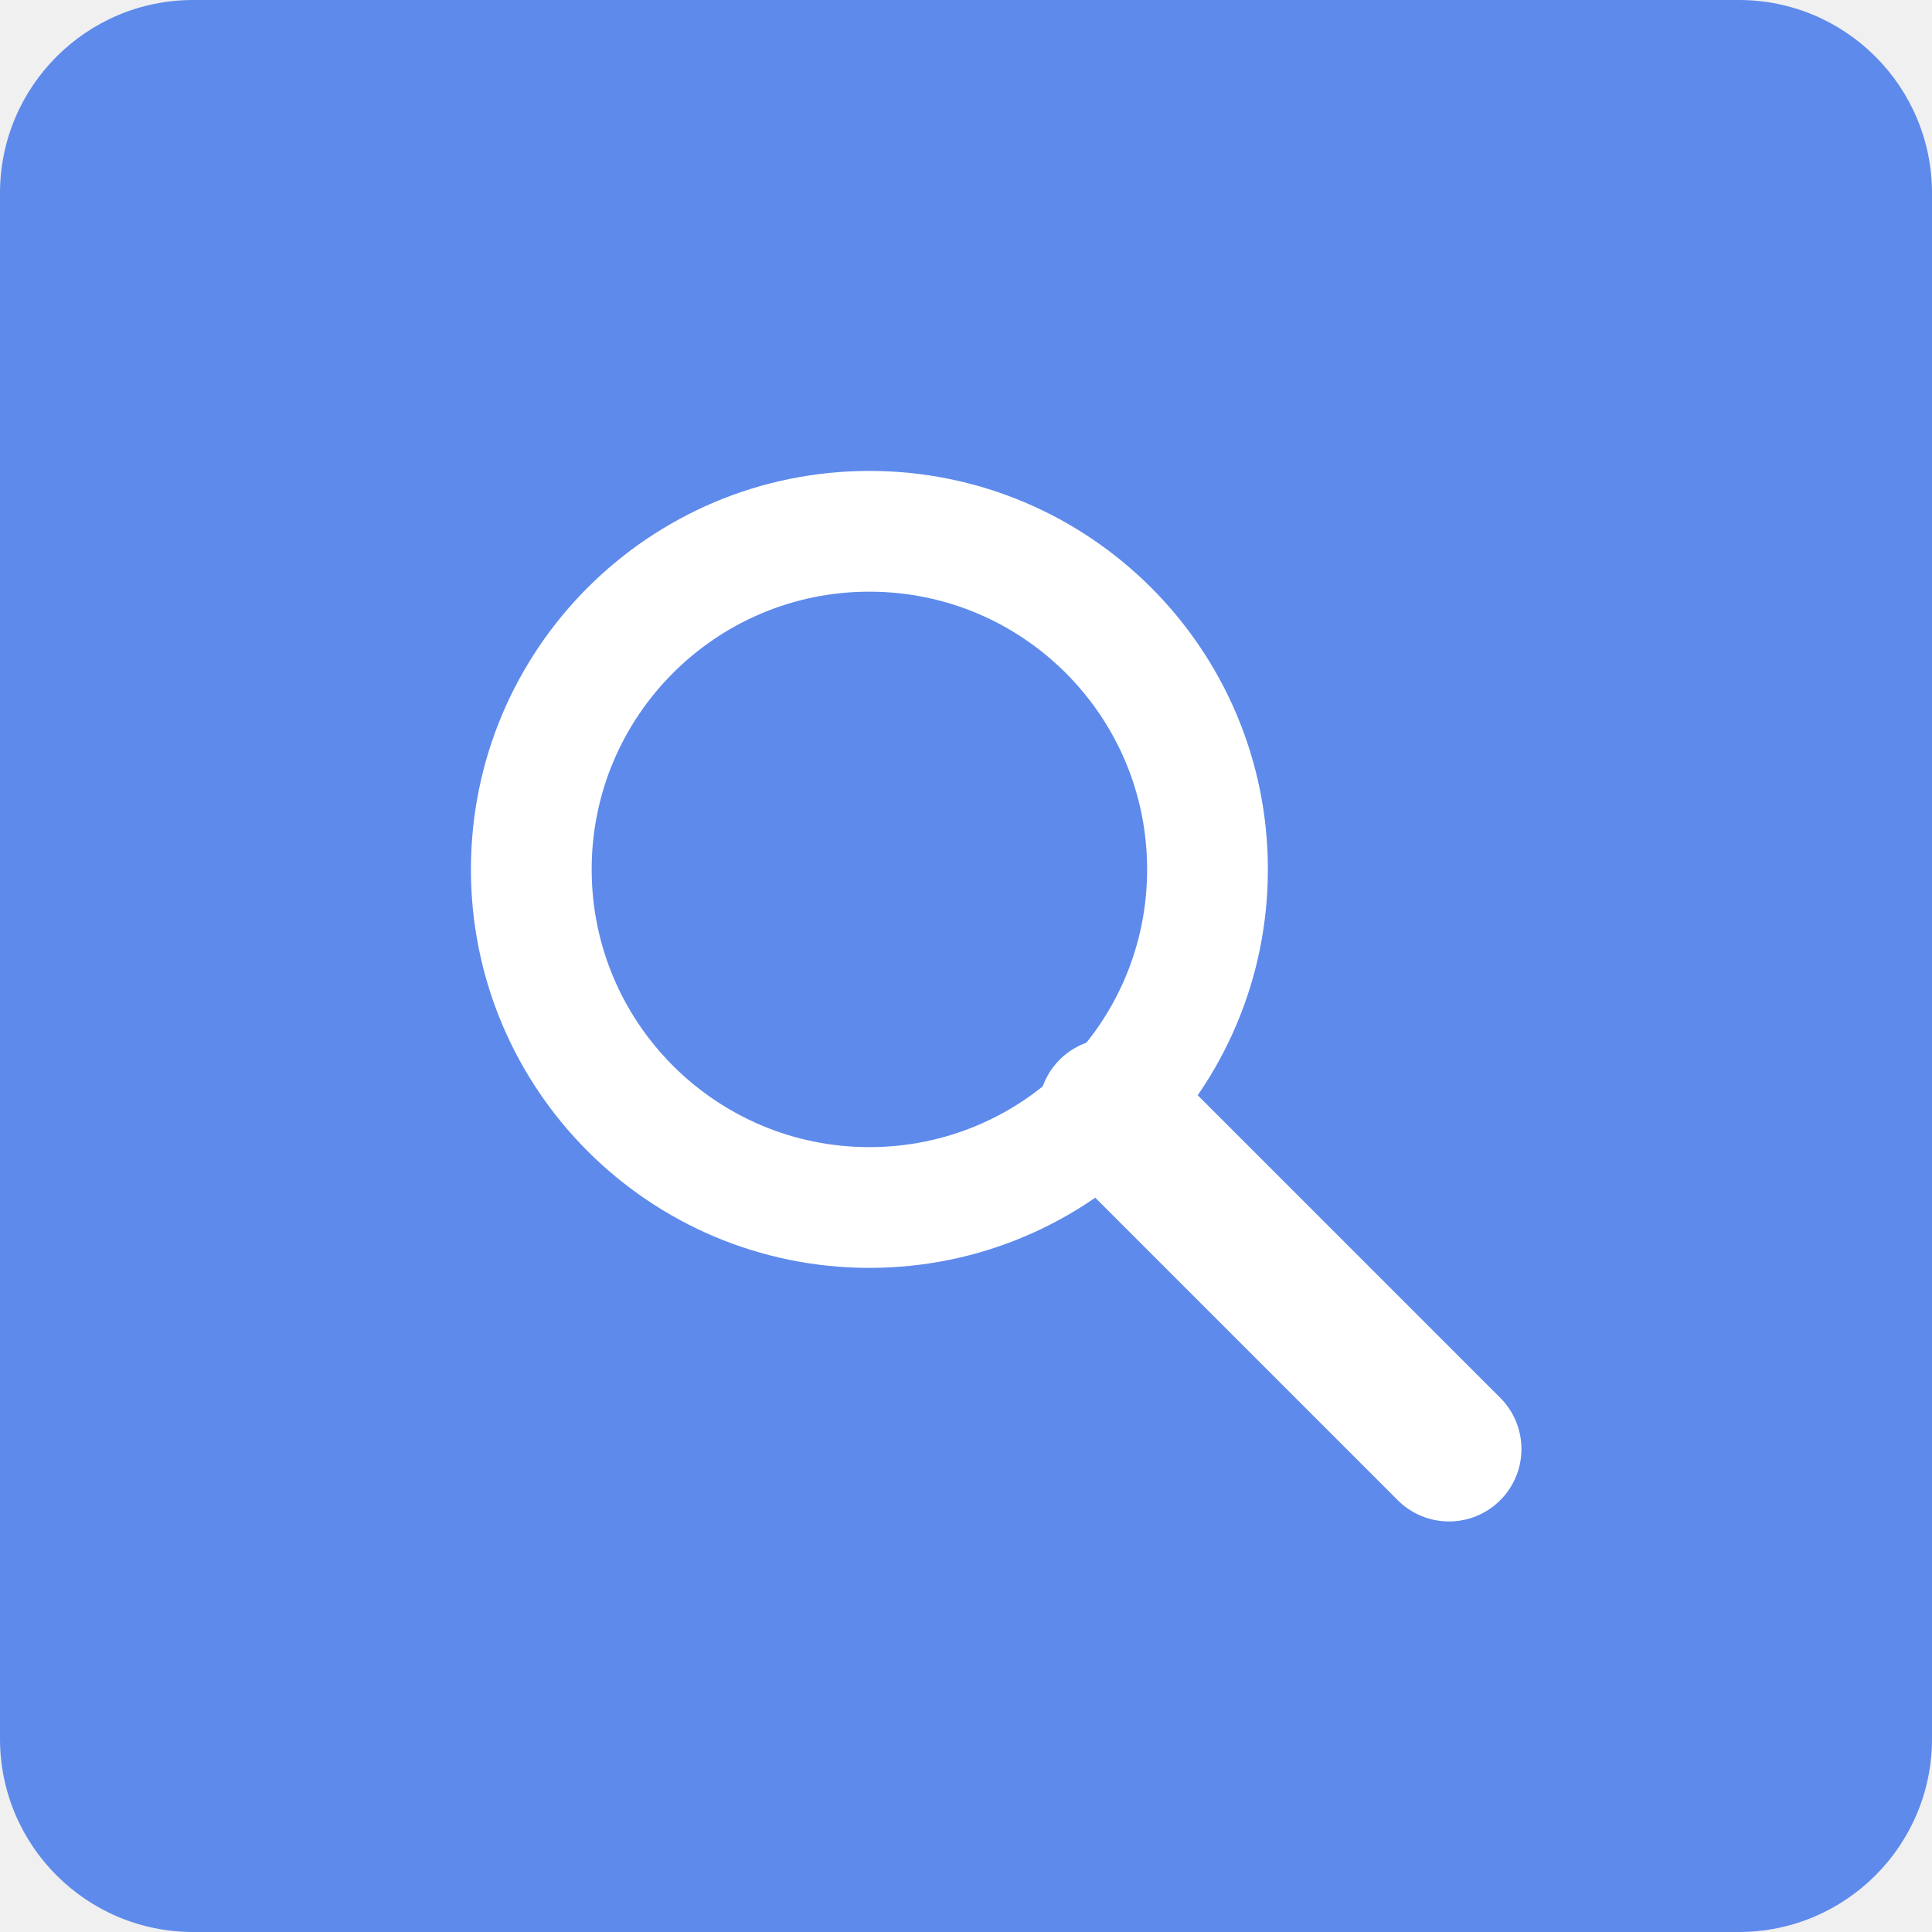
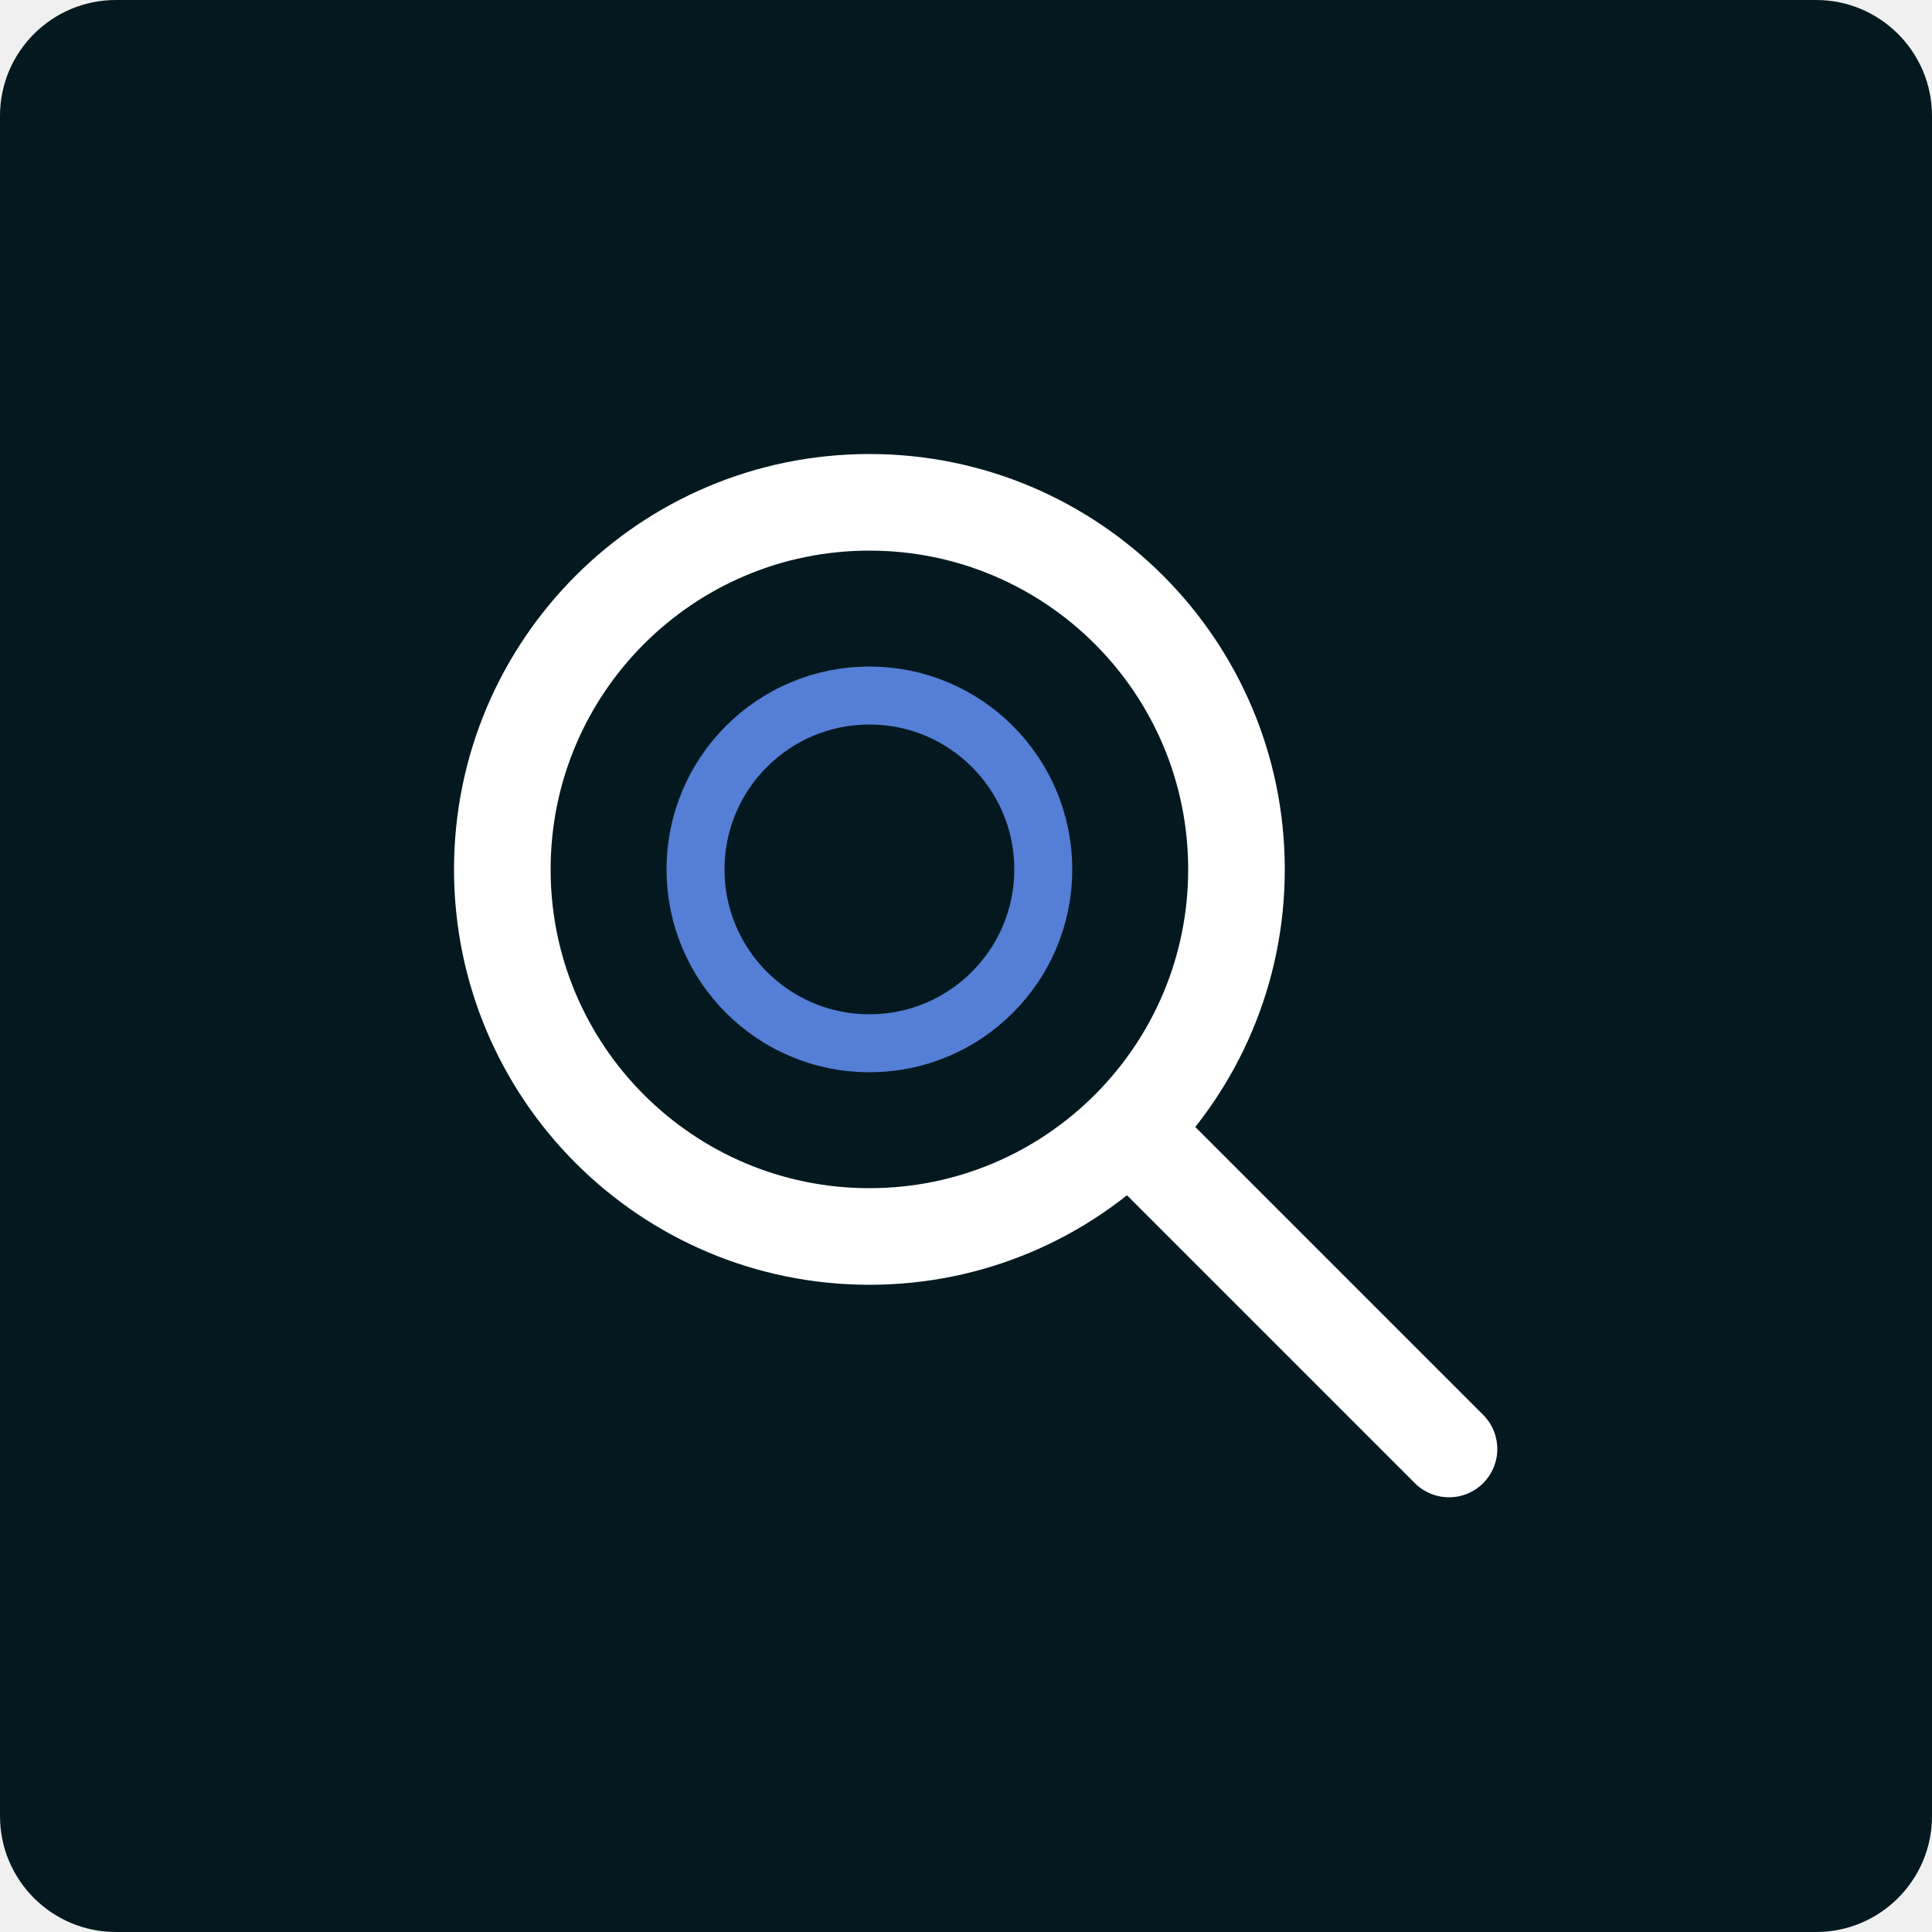
- <svg xmlns="http://www.w3.org/2000/svg" width="40" height="40" viewBox="0 0 40 40" fill="none">
-   <rect width="40" height="40" rx="4" fill="#5E8AEB" />
-   <circle cx="18" cy="18" r="7" stroke="white" stroke-width="2.5" />
-   <line x1="23" y1="23" x2="30" y2="30" stroke="white" stroke-width="3" stroke-linecap="round" />
+ <svg xmlns="http://www.w3.org/2000/svg" width="200" height="200" viewBox="0 0 200 200" fill="none">
+   <rect width="200" height="200" rx="12" fill="#03191F" />
+   <circle cx="90" cy="90" r="38" stroke="white" stroke-width="10" />
+   <line x1="117" y1="117" x2="150" y2="150" stroke="white" stroke-width="10" stroke-linecap="round" />
+   <circle cx="90" cy="90" r="18" stroke="#5E8AEB" stroke-width="6" opacity="0.9" />
</svg>
